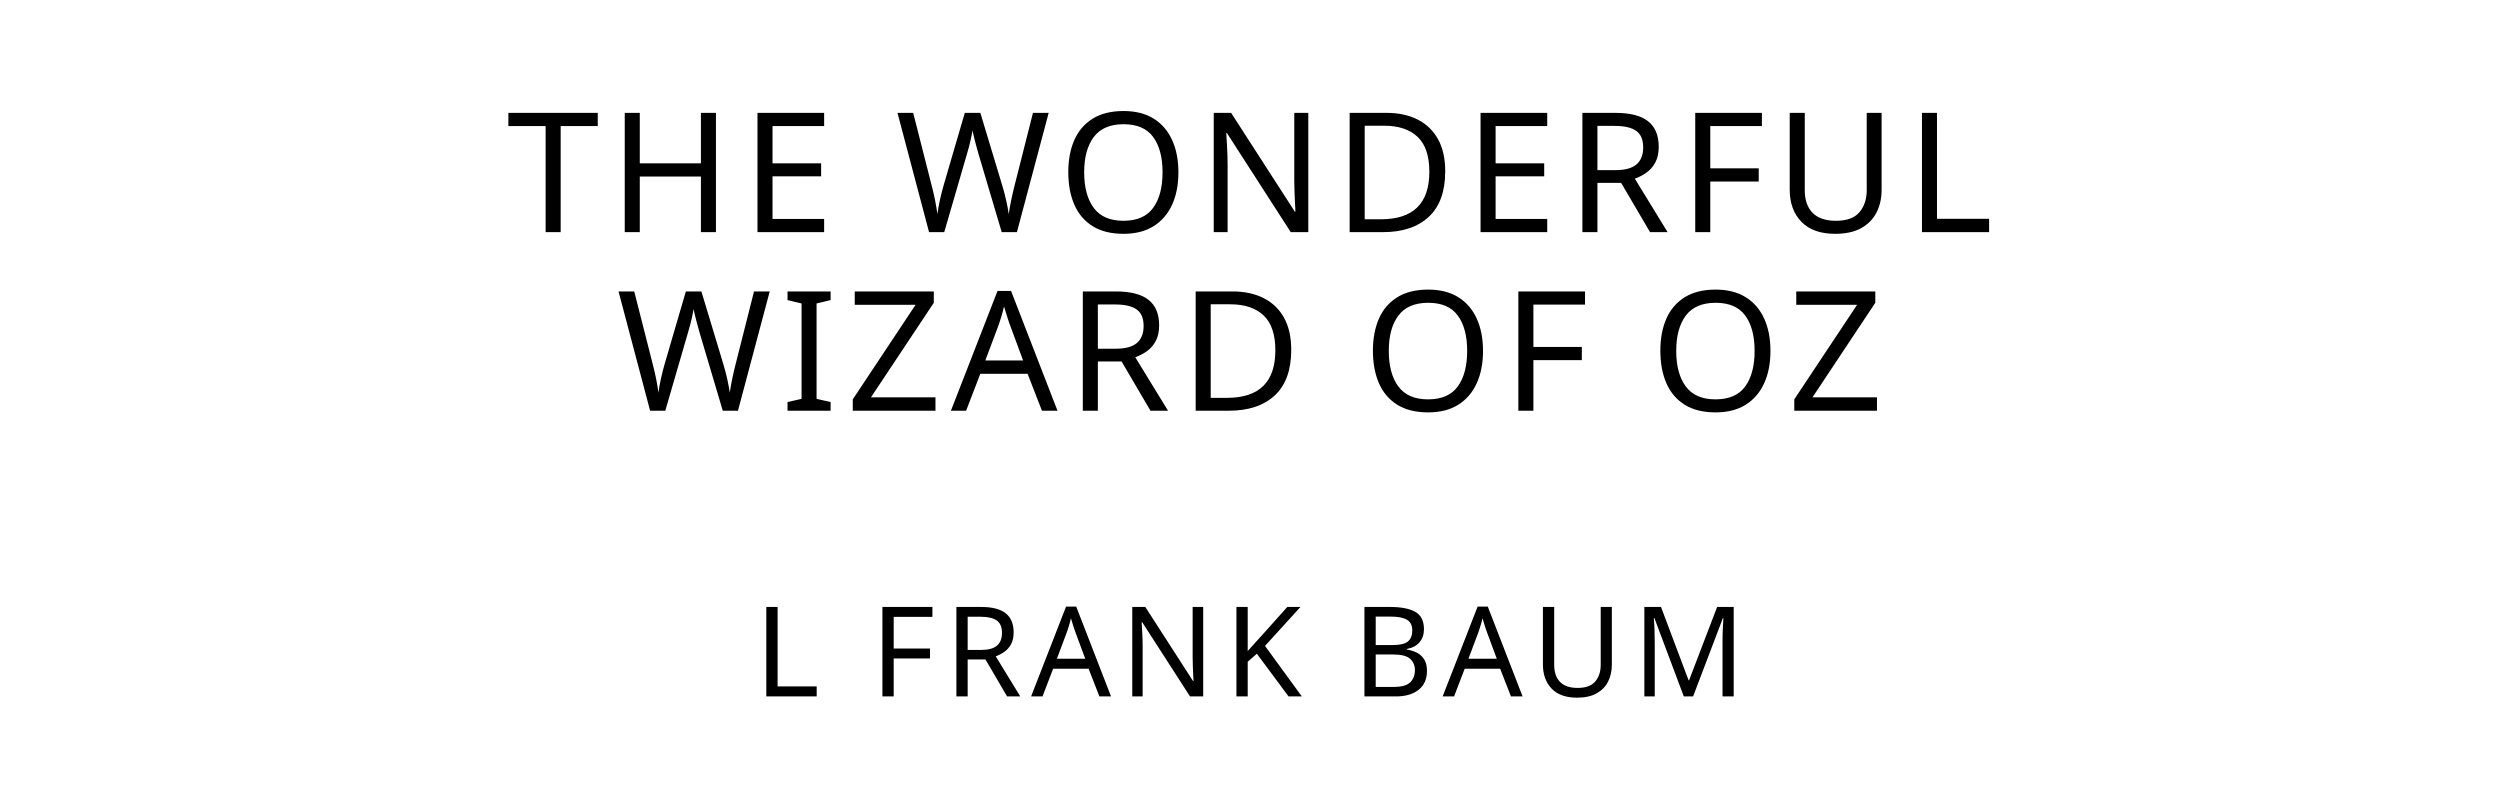
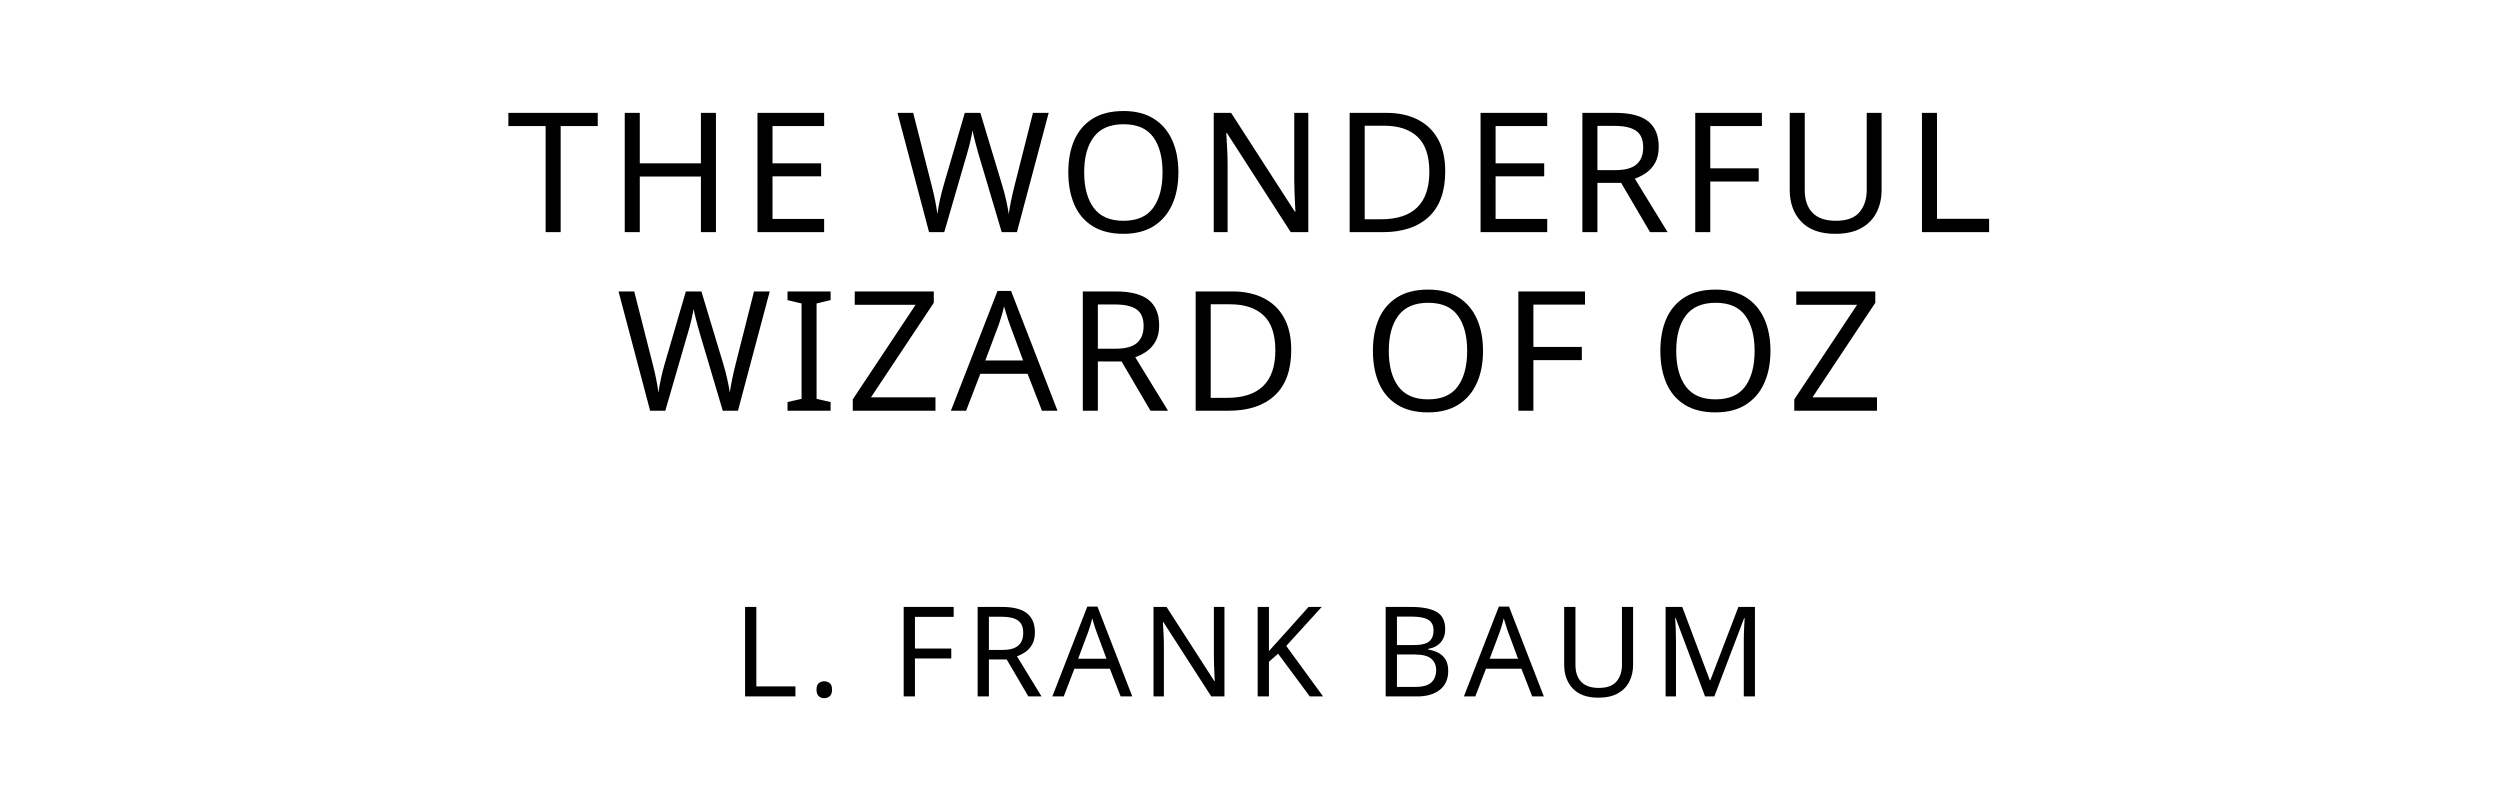
<svg xmlns="http://www.w3.org/2000/svg" version="1.1" viewBox="0 0 1400 440">
  <style type="text/css">
		text{
			font-family: League Spartan;
			letter-spacing: 5px;
			text-anchor: middle;
		}

		.title{
			font-size: 93.567px;
		}

		.author{
			font-size: 70.175px;
		}
	</style>
  <text class="title" x="700" y="130">THE WONDERFUL</text>
  <text class="title" x="700" y="230">WIZARD OF OZ</text>
-   <text class="author" x="700" y="390">L FRANK BAUM</text>
+   <text class="author" x="700" y="390">L. FRANK BAUM</text>
</svg>
